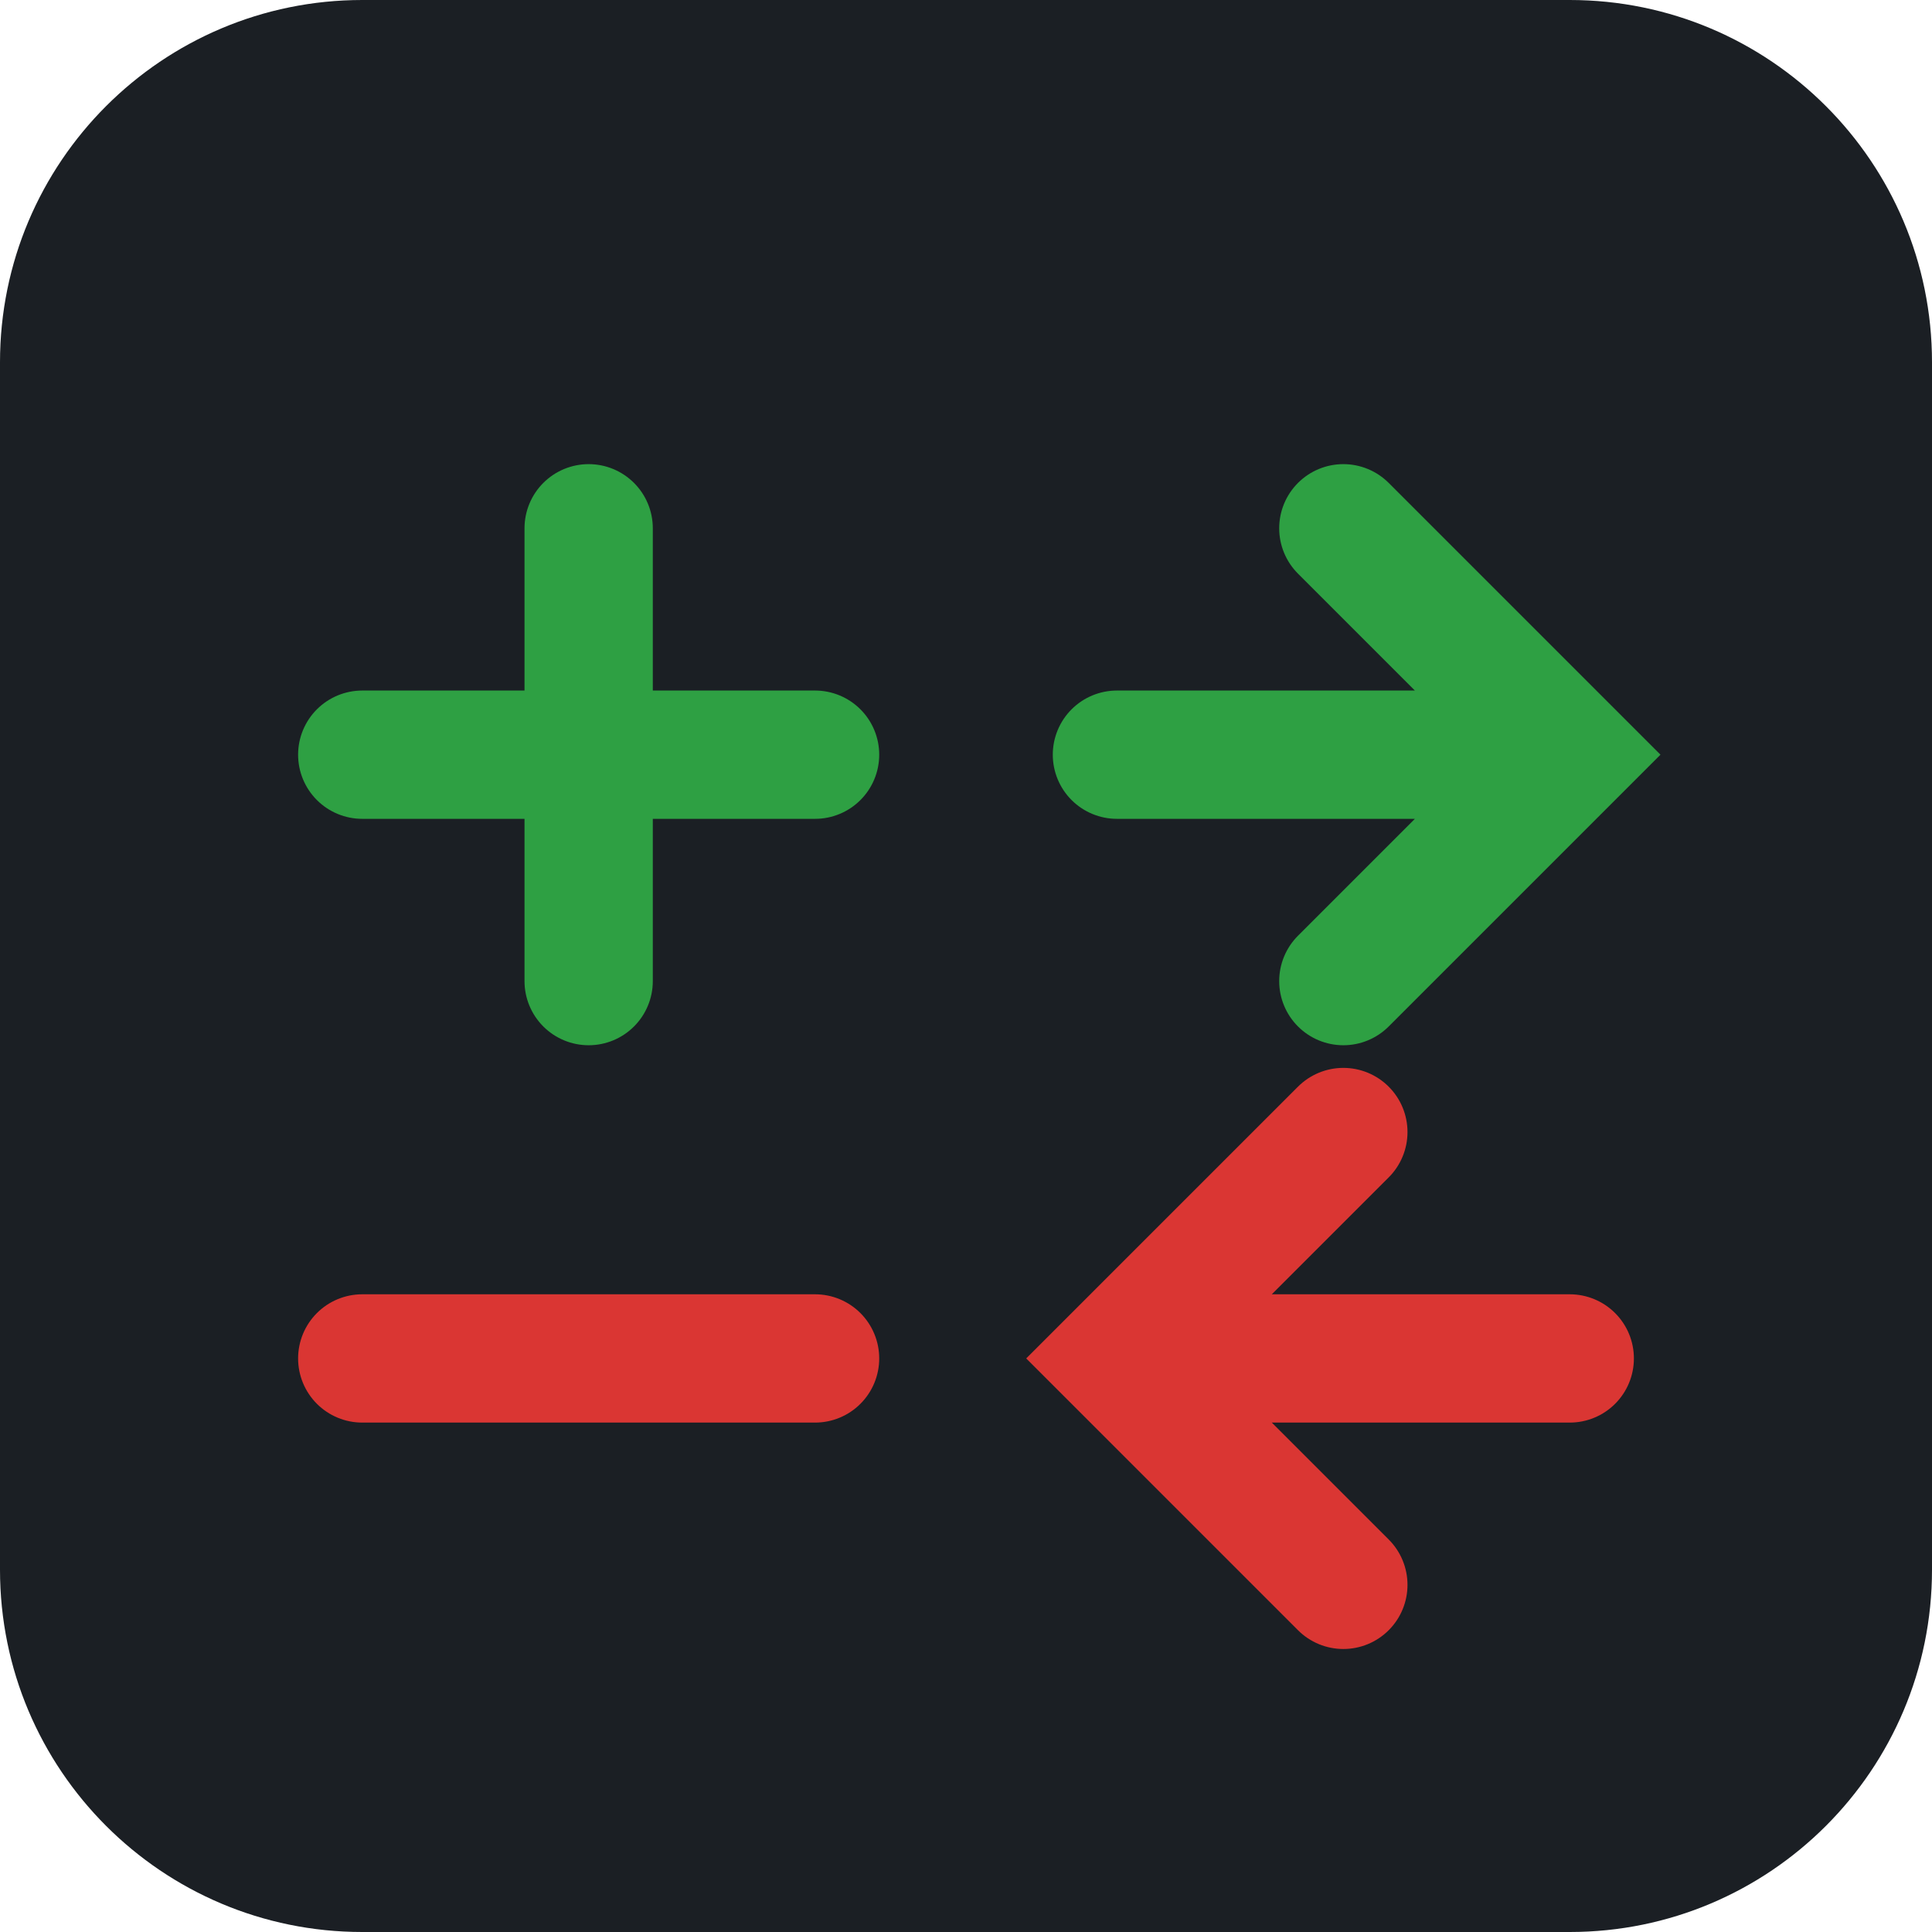
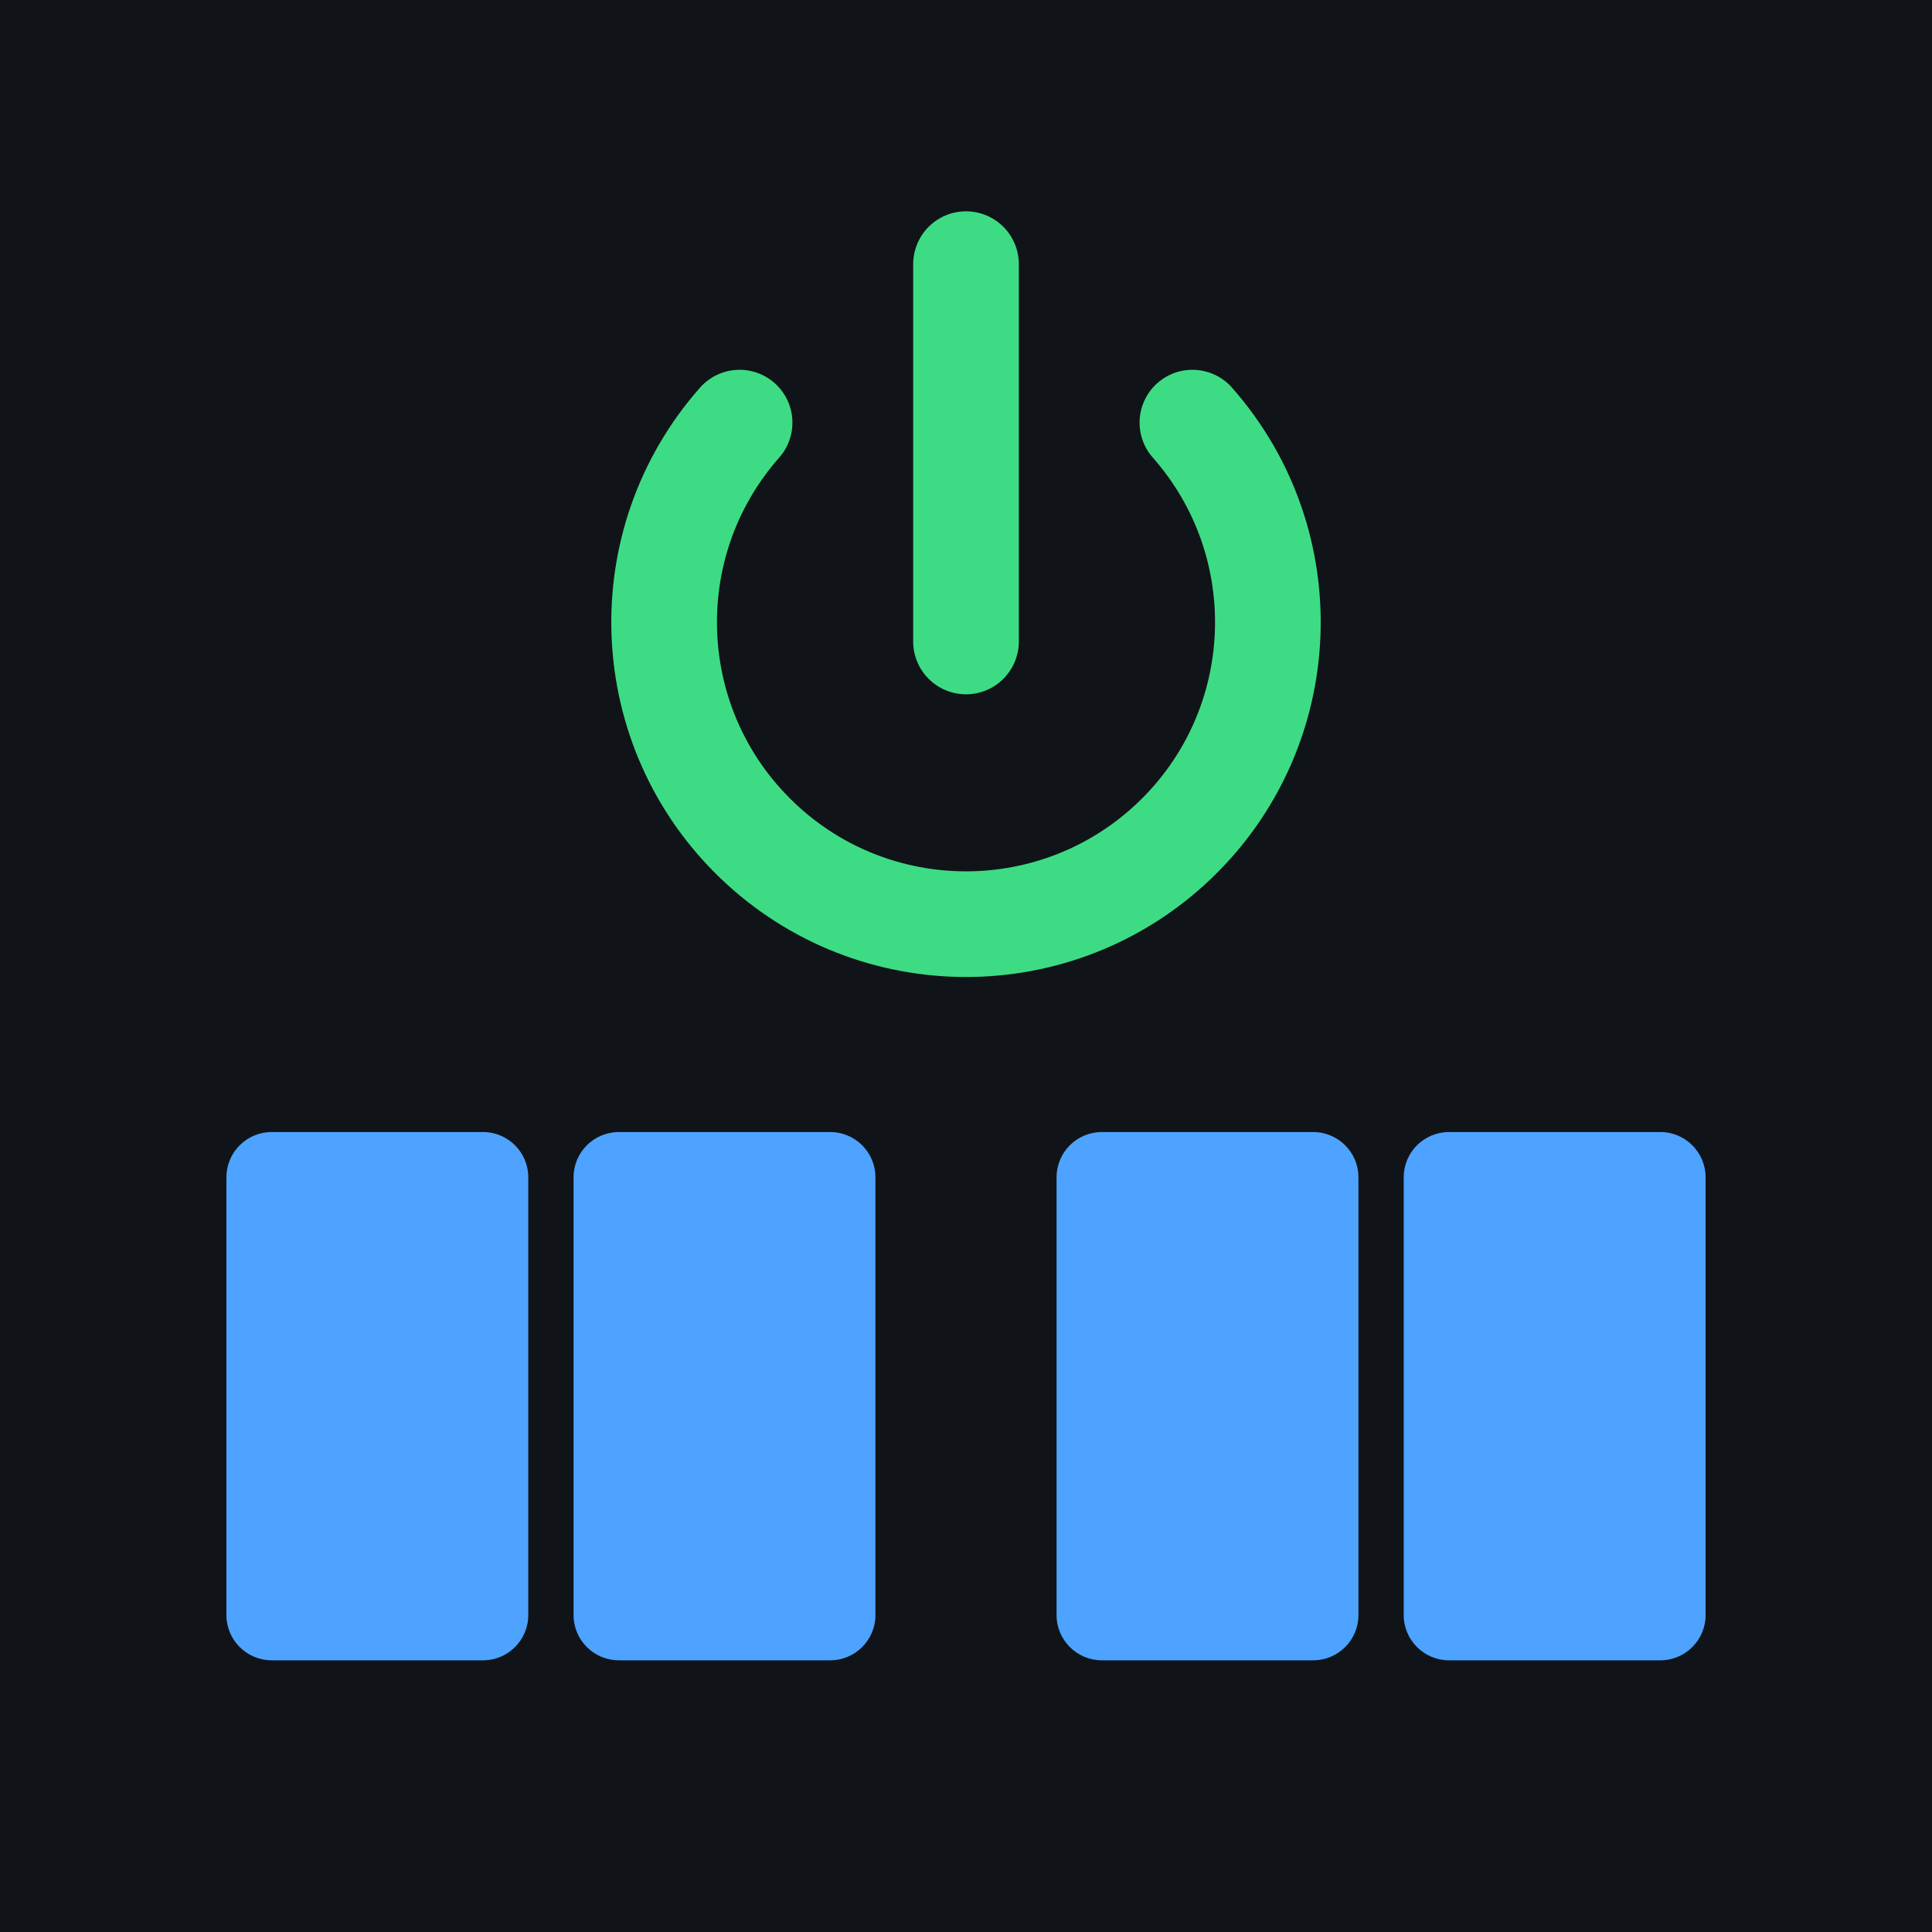
<svg xmlns="http://www.w3.org/2000/svg" viewBox="0 0 512 512">
-   <rect width="512" height="512" rx="96" fill="#1b1f24" />
-   <g stroke="#2ea043" stroke-width="34" stroke-linecap="round" fill="none">
-     <path d="M96 200h120M156 140v120" />
-     <path d="M296 200h120M356 140l60 60-60 60" />
+   <rect width="512" height="512" fill="#101418" />
+   <g fill="#4da3ff">
+     <rect x="60" y="300" width="80" height="140" rx="12" />
+     <rect x="152" y="300" width="80" height="140" rx="12" />
+     <rect x="280" y="300" width="80" height="140" rx="12" />
+     <rect x="372" y="300" width="80" height="140" rx="12" />
  </g>
-   <g stroke="#da3633" stroke-width="34" stroke-linecap="round" fill="none">
-     <path d="M96 360h120" />
-     <path d="M416 360H296M356 300l-60 60 60 60" />
-   </g>
+   <path d="M256 70v100M196 112a80 80 0 1 0 120 0" stroke="#3ddc84" stroke-width="28" stroke-linecap="round" fill="none" />
</svg>
